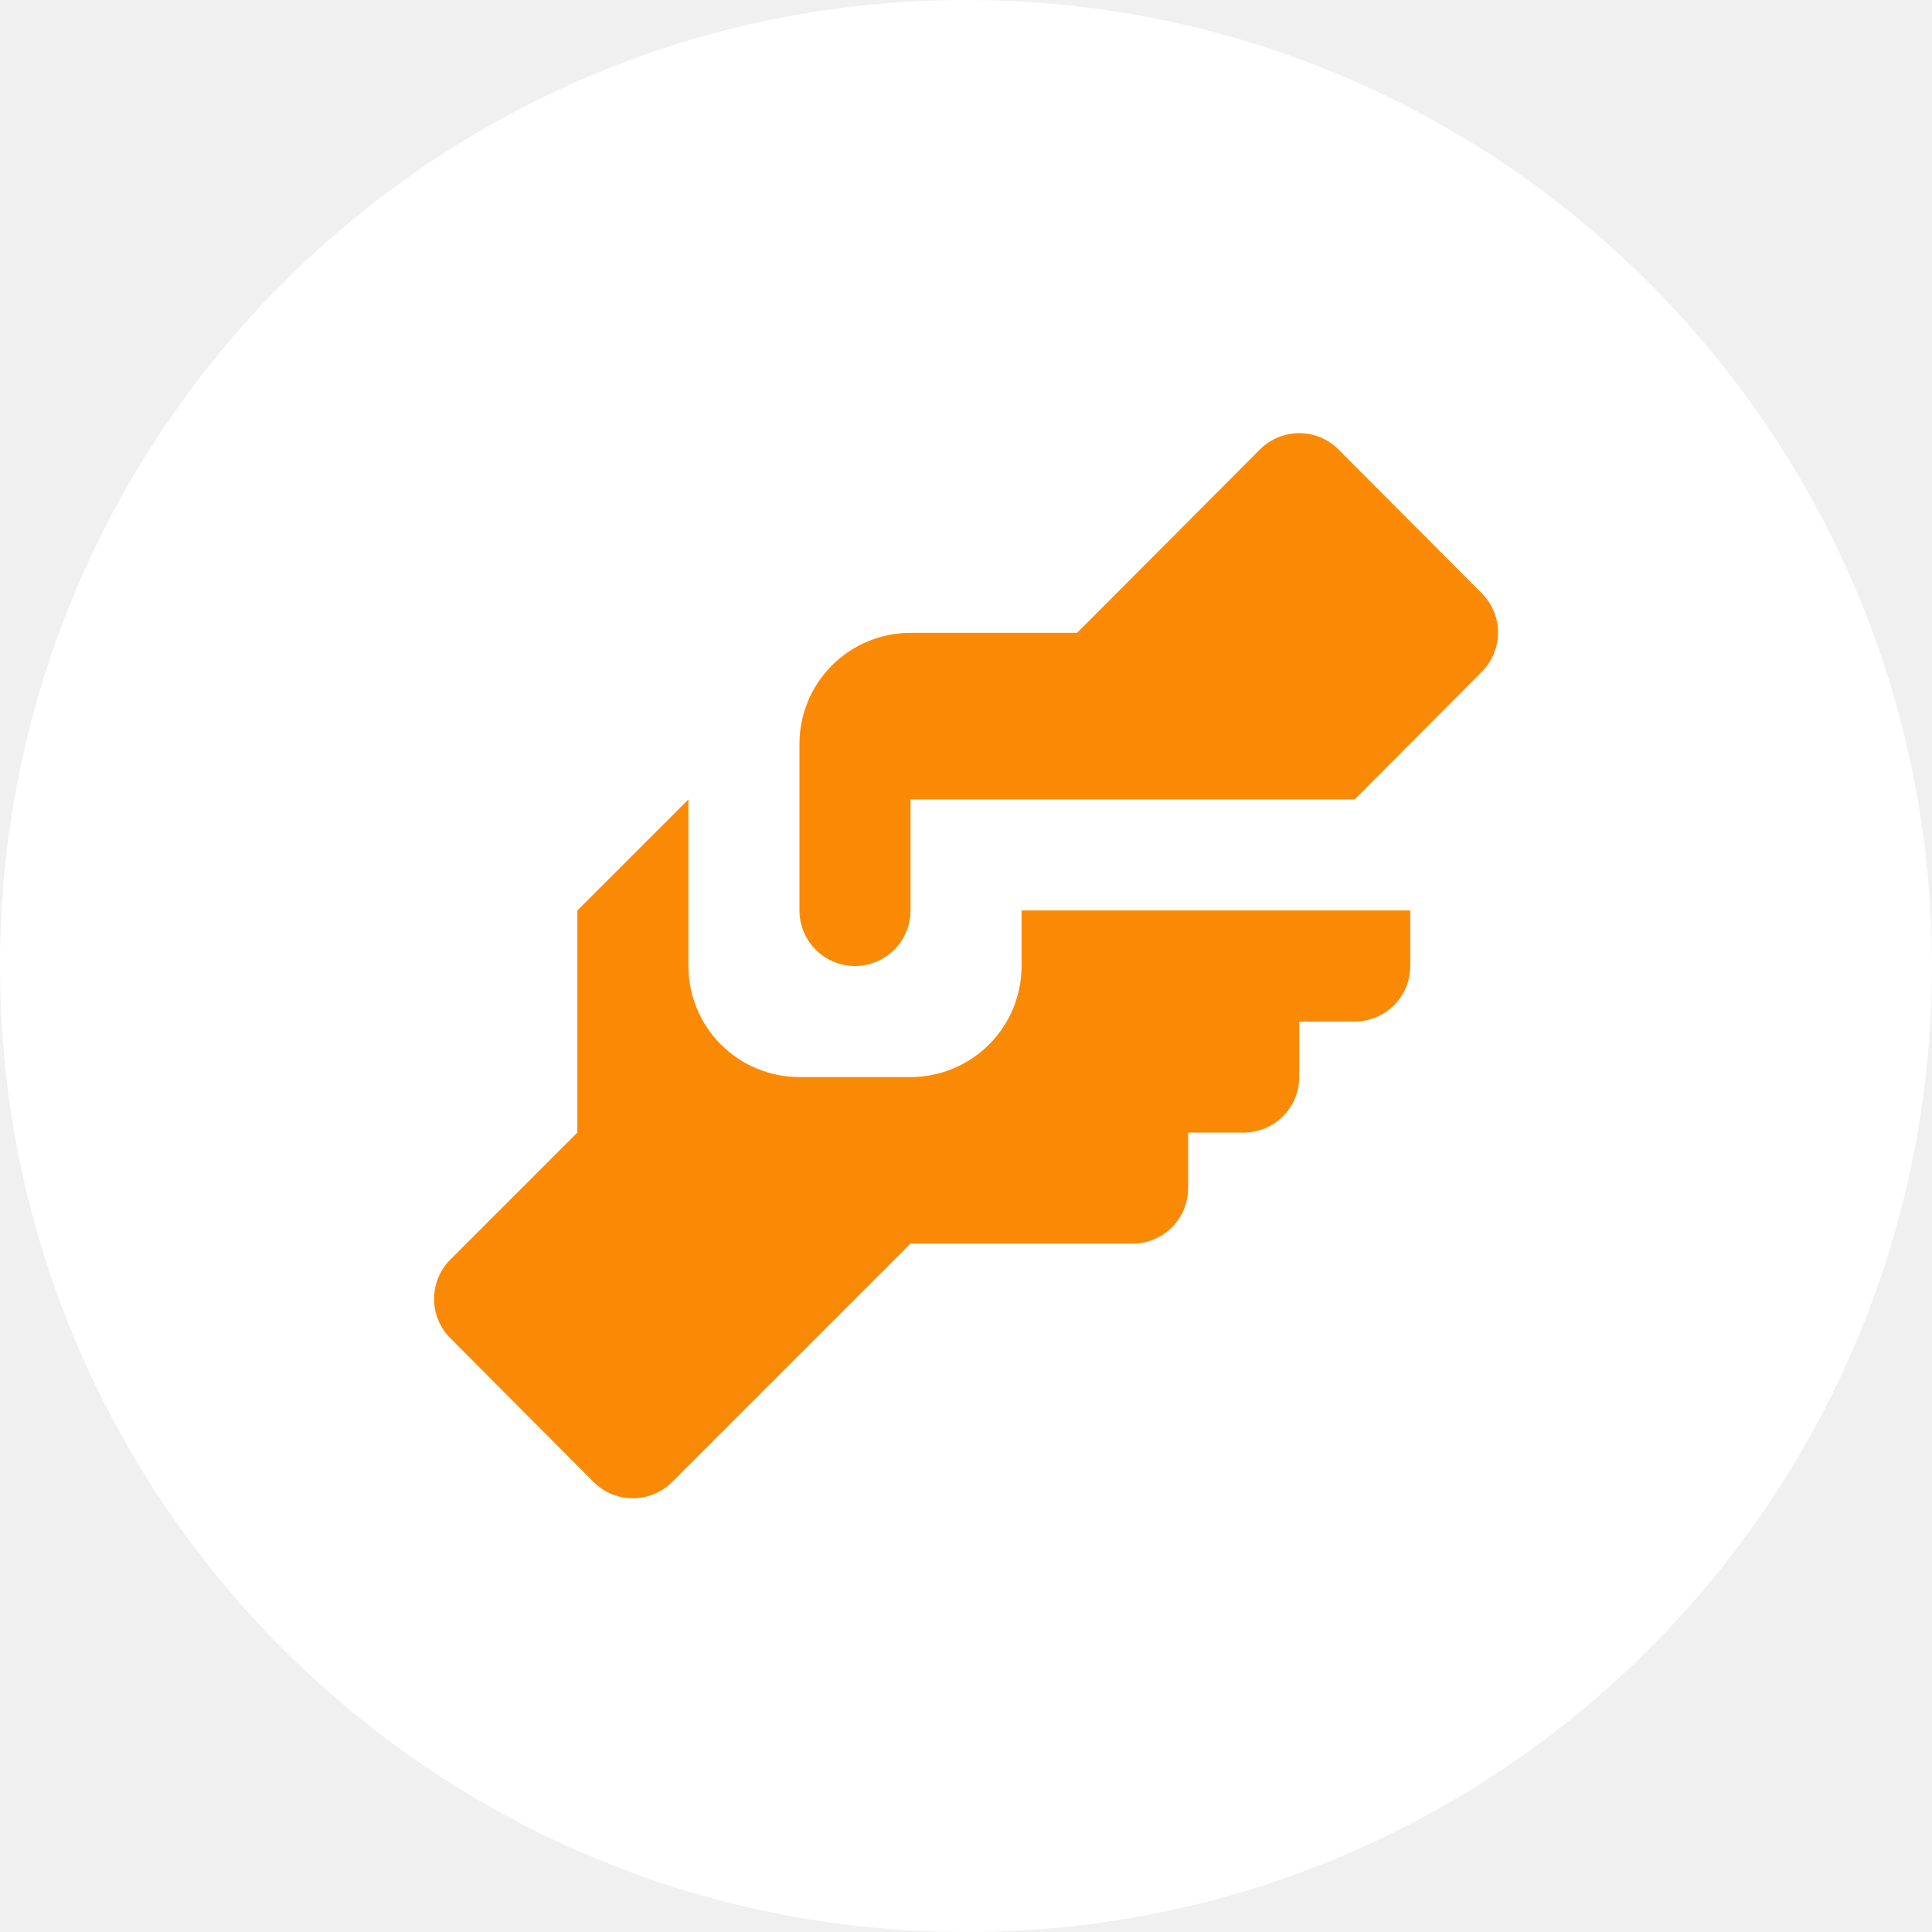
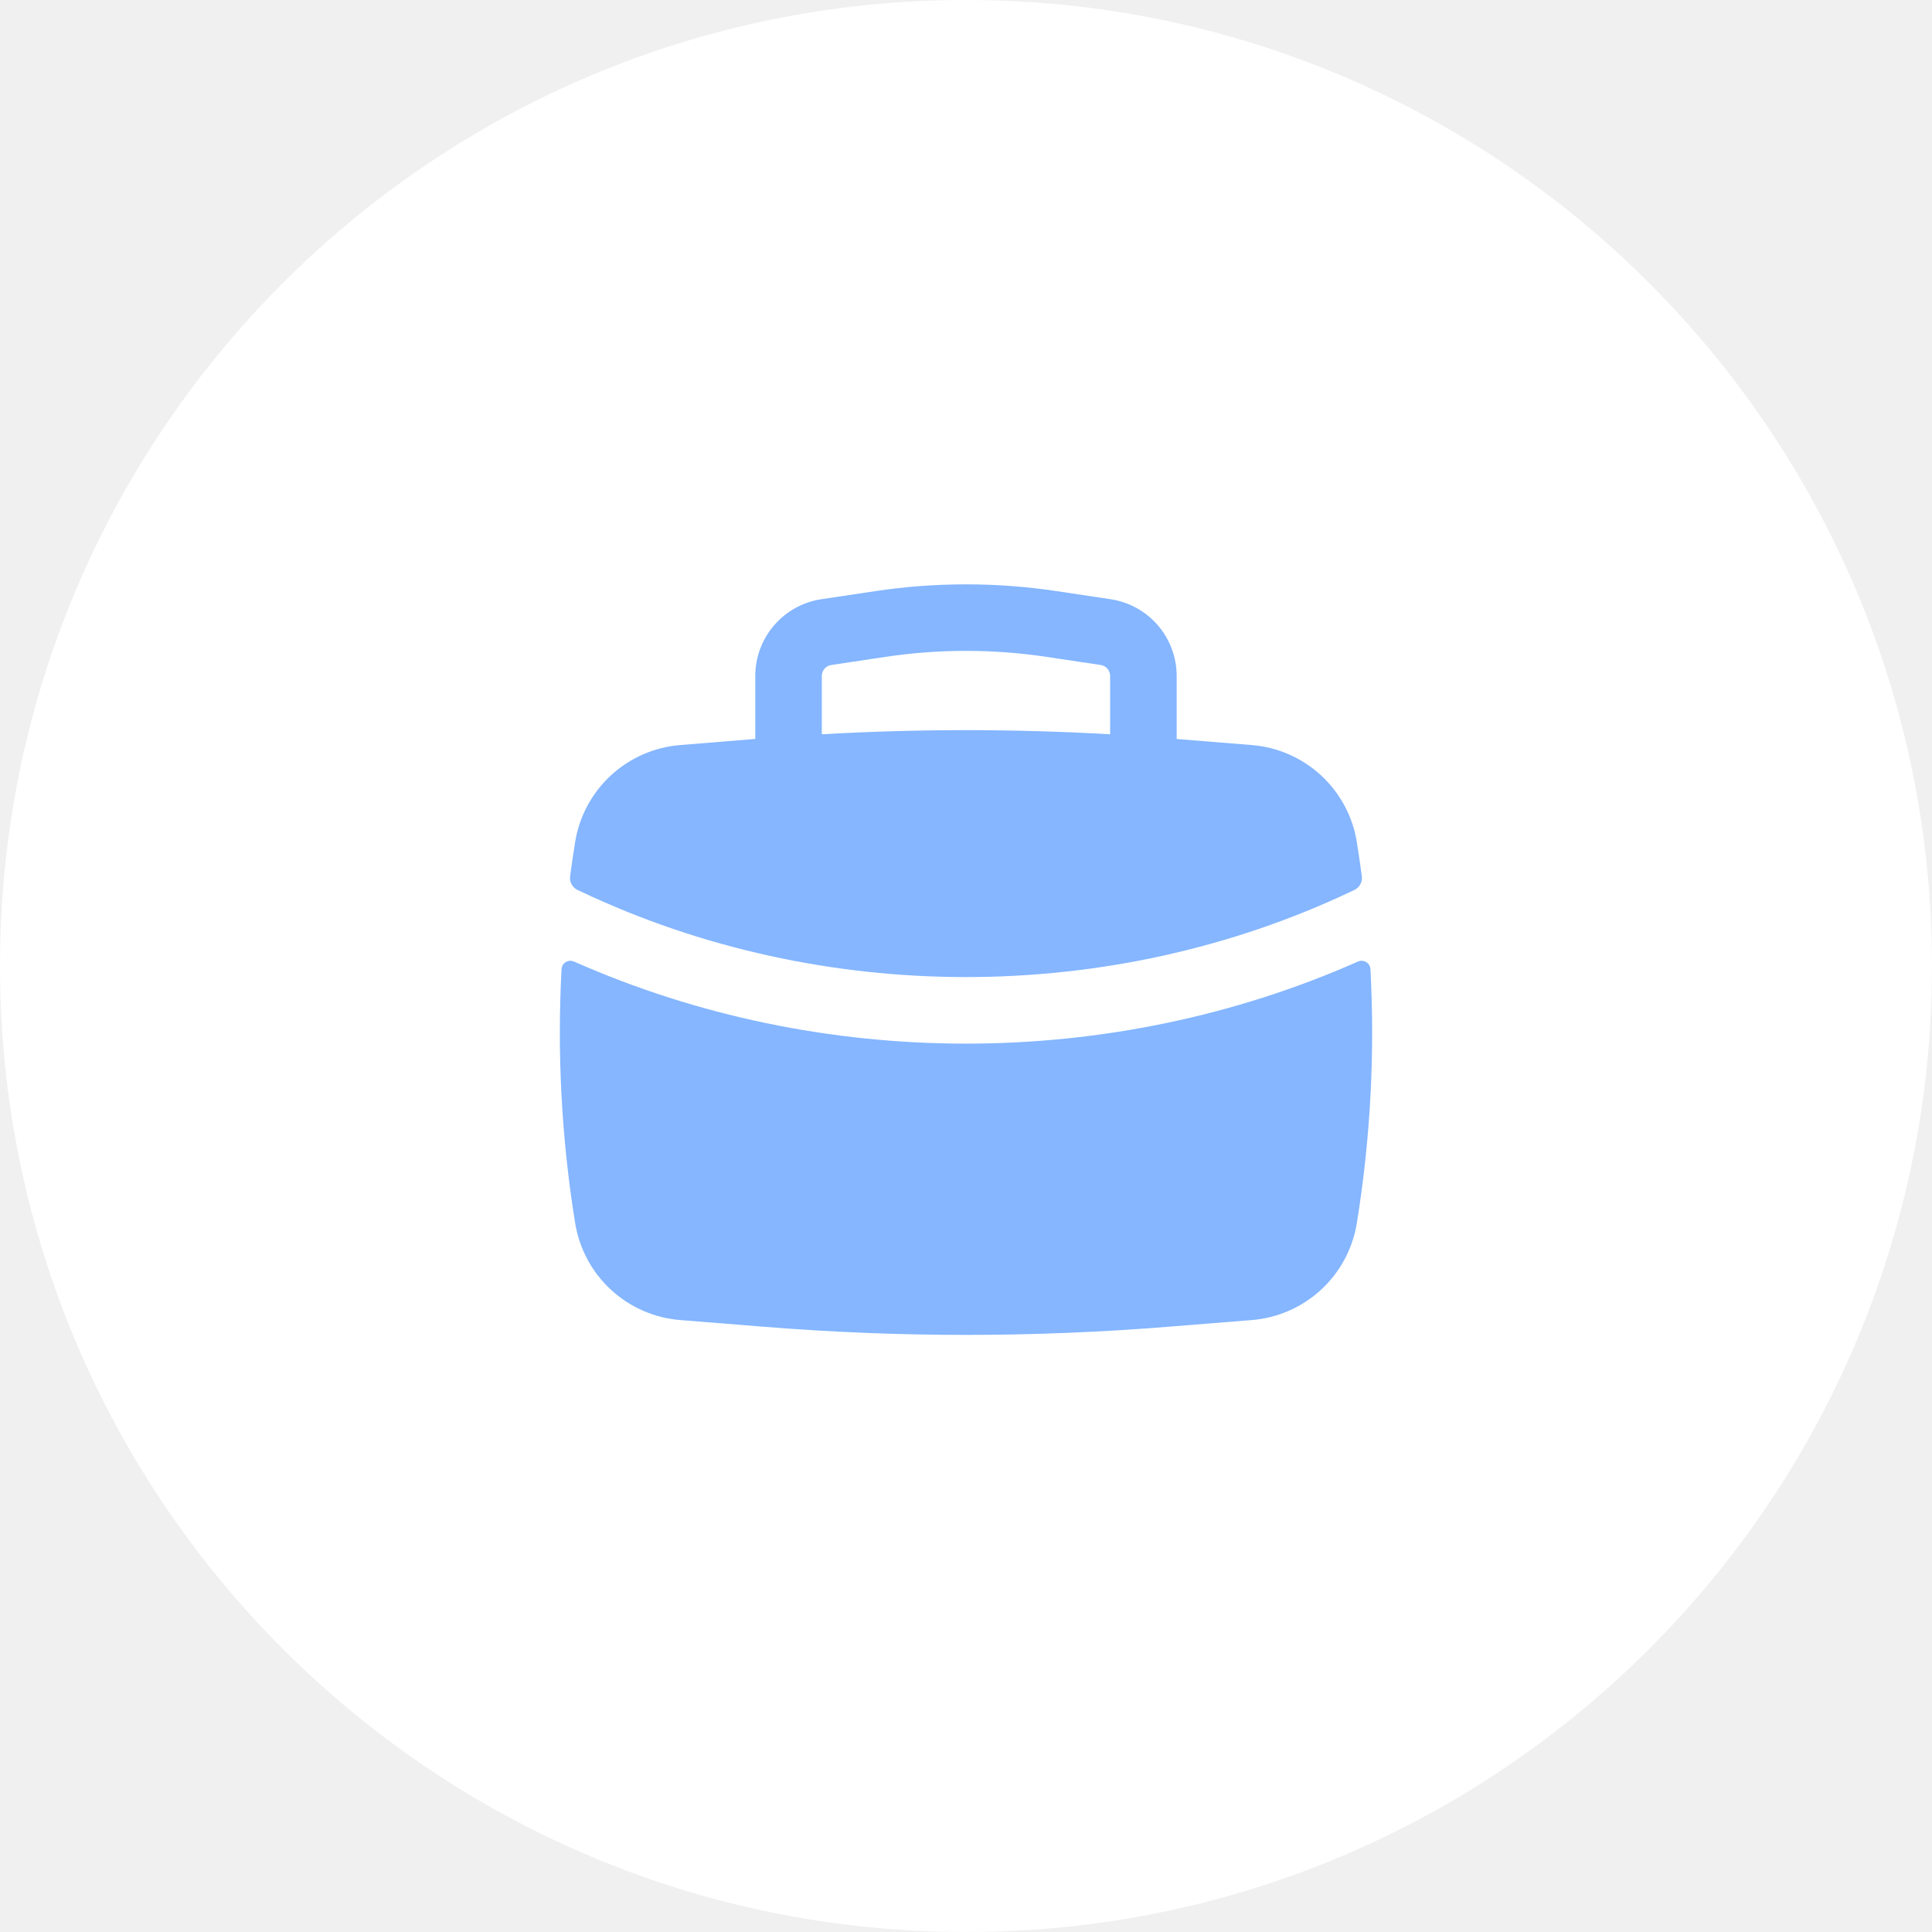
<svg xmlns="http://www.w3.org/2000/svg" width="245" height="245" viewBox="0 0 245 245" fill="none">
  <circle cx="122.5" cy="122.5" r="122.5" fill="white" />
-   <path d="M115.464 80.25H136.589L159.756 57.012C160.411 56.352 161.19 55.828 162.048 55.471C162.906 55.114 163.826 54.929 164.756 54.929C165.685 54.929 166.606 55.114 167.464 55.471C168.322 55.828 169.101 56.352 169.755 57.012L187.923 75.25C189.234 76.57 189.971 78.354 189.971 80.215C189.971 82.075 189.234 83.86 187.923 85.179L171.797 101.375H115.464V115.458C115.464 117.326 114.722 119.117 113.402 120.437C112.081 121.758 110.29 122.5 108.422 122.5C106.555 122.5 104.764 121.758 103.443 120.437C102.123 119.117 101.381 117.326 101.381 115.458V94.333C101.381 90.598 102.865 87.016 105.506 84.375C108.147 81.734 111.729 80.25 115.464 80.25ZM73.214 115.458V143.625L57.089 159.75C55.777 161.07 55.041 162.854 55.041 164.715C55.041 166.575 55.777 168.36 57.089 169.679L75.256 187.917C75.911 188.577 76.69 189.101 77.548 189.458C78.406 189.816 79.326 190 80.256 190C81.185 190 82.106 189.816 82.964 189.458C83.822 189.101 84.601 188.577 85.255 187.917L115.464 157.708H143.631C145.498 157.708 147.289 156.966 148.61 155.646C149.931 154.325 150.672 152.534 150.672 150.667V143.625H157.714C159.582 143.625 161.373 142.883 162.693 141.562C164.014 140.242 164.756 138.451 164.756 136.583V129.542H171.797C173.665 129.542 175.456 128.8 176.777 127.479C178.097 126.158 178.839 124.367 178.839 122.5V115.458H129.547V122.5C129.547 126.235 128.064 129.817 125.423 132.458C122.781 135.099 119.199 136.583 115.464 136.583H101.381C97.646 136.583 94.064 135.099 91.422 132.458C88.781 129.817 87.297 126.235 87.297 122.5V101.375L73.214 115.458Z" fill="#FA8A06" />
+   <path fill-rule="evenodd" clip-rule="evenodd" d="M95.779 85.718V93.706L86.251 94.482C82.977 94.746 79.886 96.099 77.473 98.326C75.059 100.553 73.462 103.525 72.936 106.767C72.706 108.218 72.486 109.67 72.295 111.127C72.25 111.479 72.317 111.836 72.488 112.148C72.659 112.459 72.924 112.708 73.246 112.859L73.679 113.062C104.217 127.518 140.785 127.518 171.318 113.062L171.751 112.859C172.071 112.707 172.335 112.458 172.505 112.147C172.675 111.835 172.742 111.478 172.696 111.127C172.505 109.67 172.293 108.217 172.06 106.767C171.535 103.525 169.937 100.553 167.524 98.326C165.11 96.099 162.019 94.746 158.746 94.482L149.217 93.712V85.724C149.218 83.366 148.372 81.087 146.834 79.3C145.296 77.513 143.167 76.337 140.836 75.987L133.973 74.958C126.366 73.817 118.631 73.817 111.023 74.958L104.161 75.987C101.83 76.337 99.703 77.512 98.165 79.298C96.626 81.083 95.78 83.362 95.779 85.718ZM132.719 83.3C125.943 82.283 119.053 82.283 112.278 83.3L105.415 84.329C105.082 84.379 104.778 84.546 104.558 84.801C104.338 85.056 104.217 85.382 104.217 85.718V93.115C116.394 92.418 128.602 92.418 140.779 93.115V85.718C140.779 85.382 140.658 85.056 140.438 84.801C140.218 84.546 139.914 84.379 139.581 84.329L132.719 83.3Z" fill="#85B6FF" />
+   <path d="M173.789 122.894C173.777 122.712 173.722 122.535 173.628 122.379C173.533 122.224 173.403 122.093 173.246 121.999C173.09 121.905 172.914 121.85 172.732 121.839C172.55 121.829 172.368 121.862 172.202 121.937C140.865 135.814 104.134 135.814 72.797 121.937C72.631 121.862 72.45 121.829 72.268 121.839C72.086 121.85 71.909 121.905 71.753 121.999C71.597 122.093 71.466 122.224 71.372 122.379C71.277 122.535 71.222 122.712 71.211 122.894C70.636 133.662 71.215 144.462 72.938 155.108C73.462 158.351 75.059 161.324 77.473 163.552C79.887 165.78 82.978 167.135 86.252 167.399L96.782 168.242C113.899 169.626 131.095 169.626 148.217 168.242L158.747 167.399C162.022 167.135 165.113 165.78 167.527 163.552C169.941 161.324 171.537 158.351 172.062 155.108C173.783 144.449 174.368 133.649 173.789 122.899" fill="#85B6FF" />
</svg>
